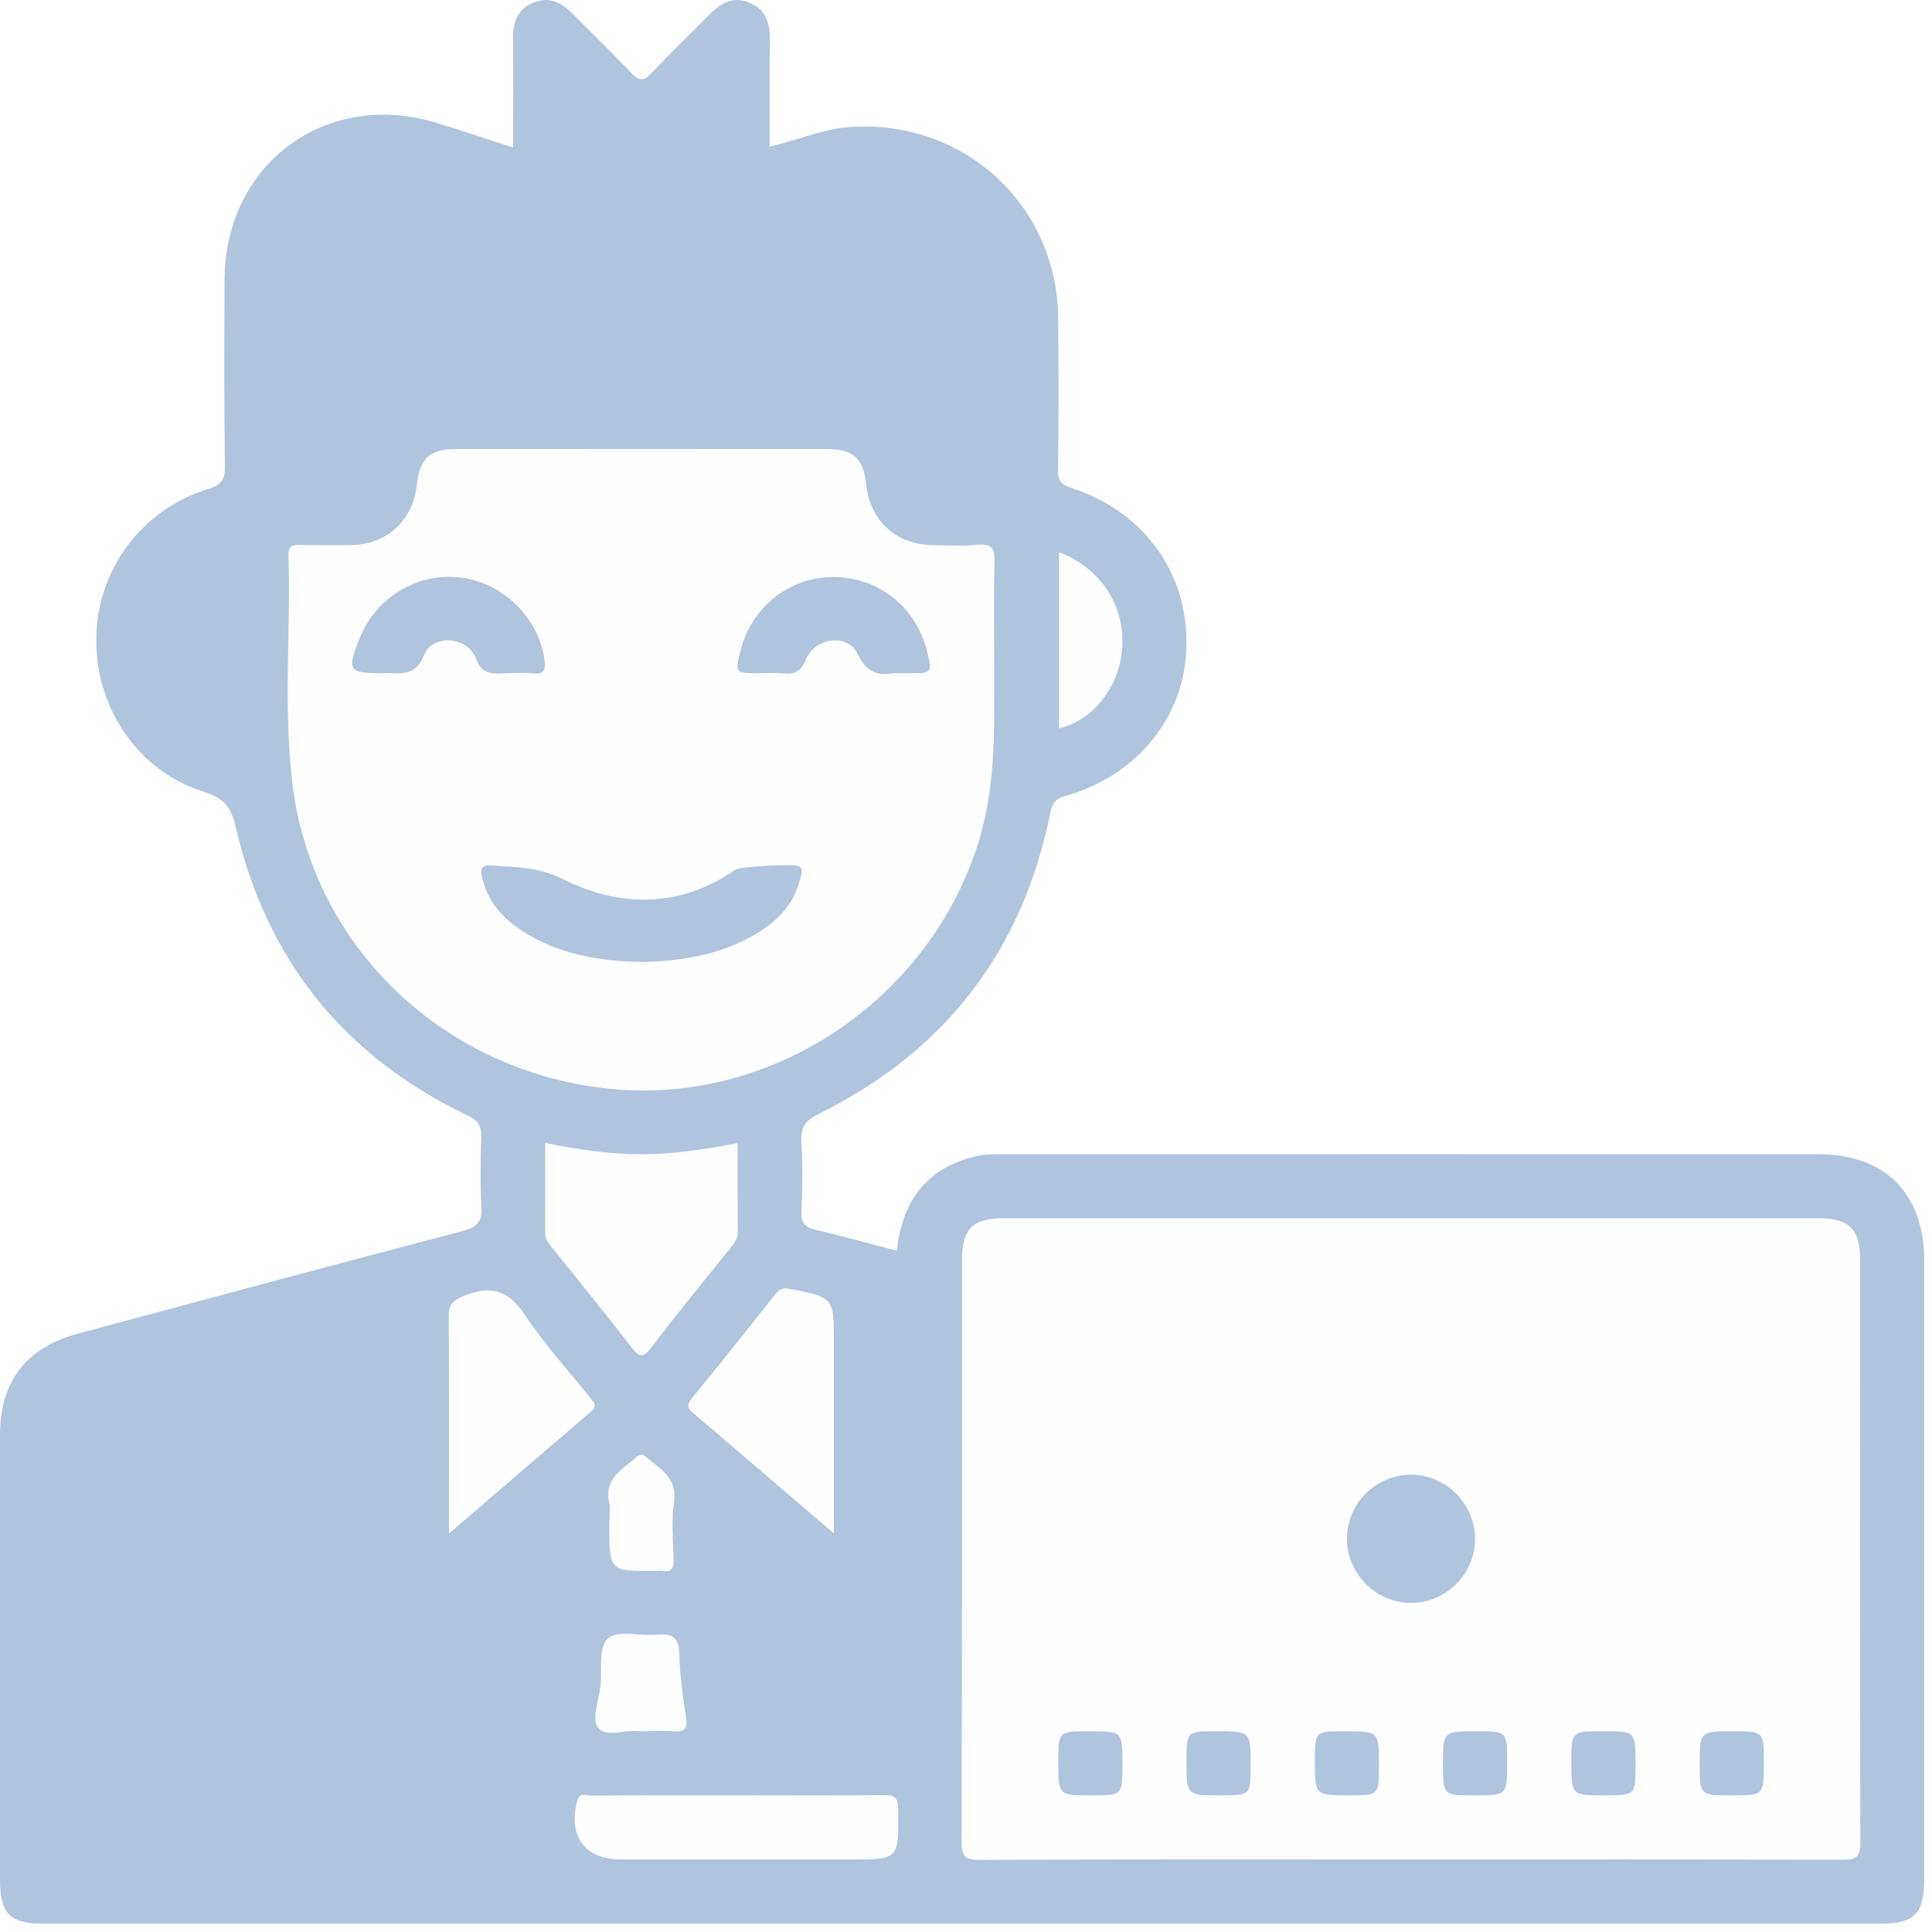
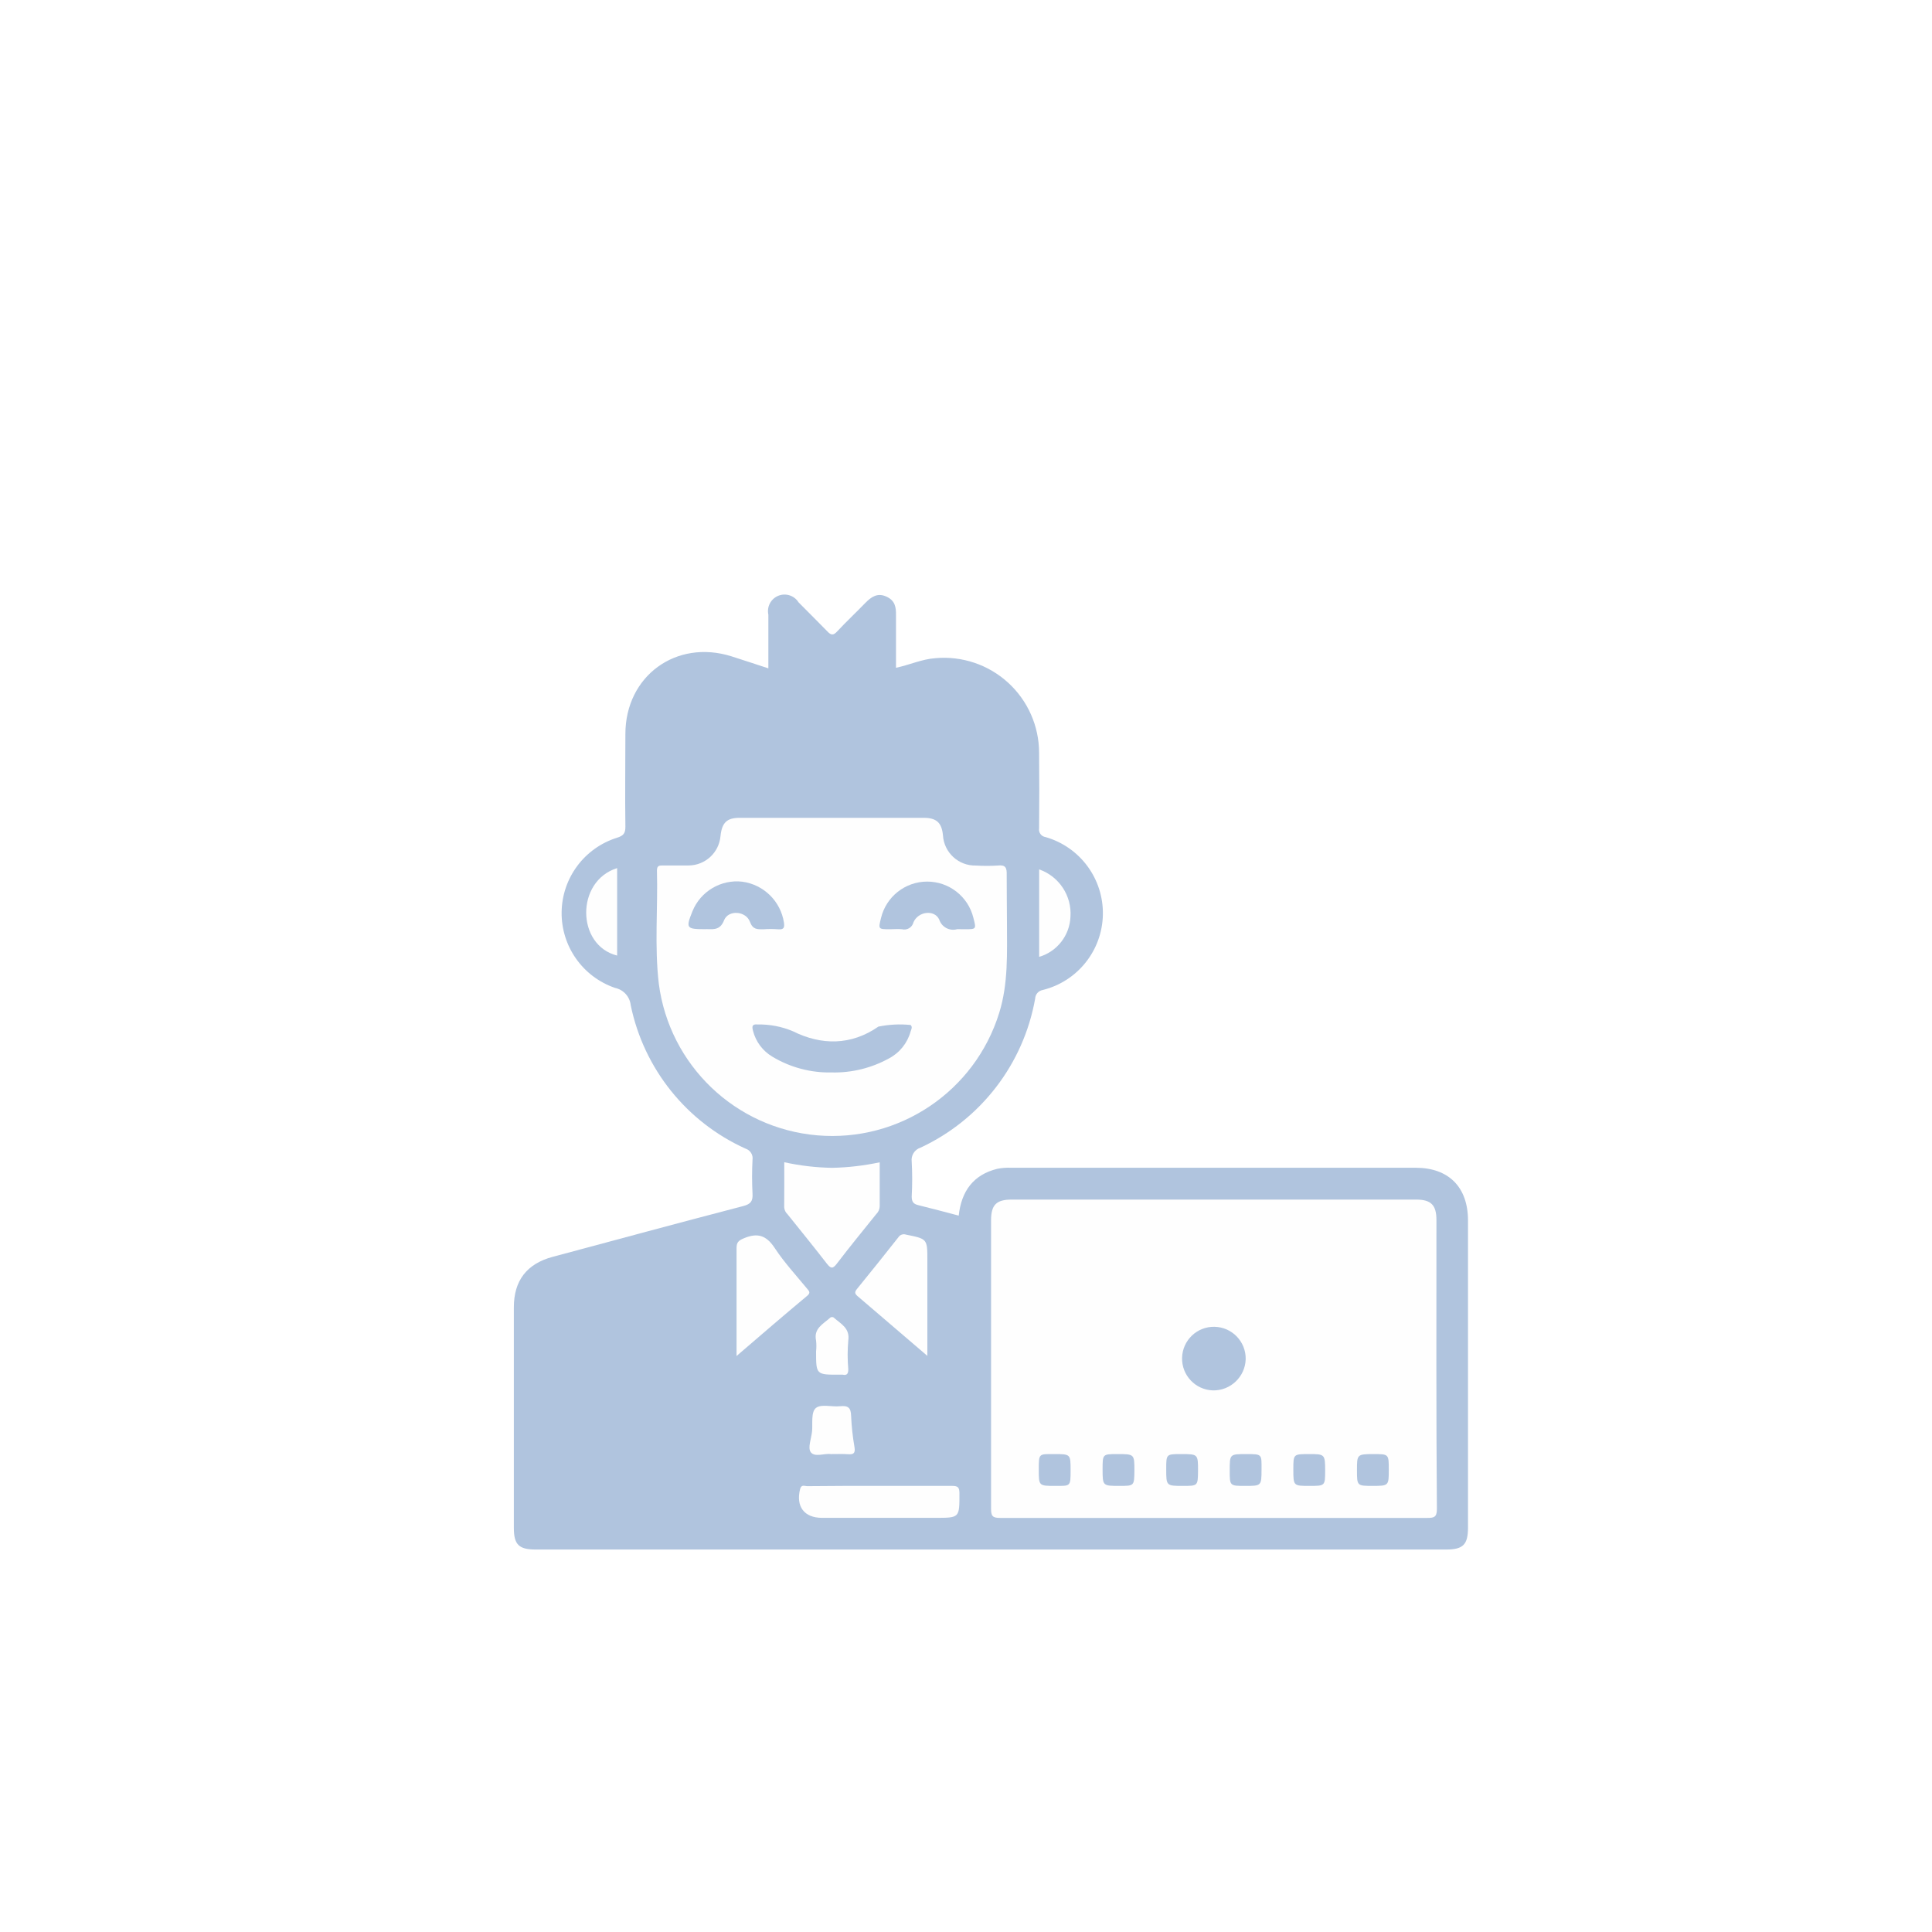
- <svg xmlns="http://www.w3.org/2000/svg" width="50" height="50" viewBox="0 0 50 50" fill="none">
-   <path d="M13.279 3.817C13.279 2.846 13.29 1.929 13.276 1.015C13.269 0.579 13.387 0.233 13.824 0.061C14.244 -0.103 14.553 0.085 14.838 0.374C15.336 0.878 15.85 1.368 16.334 1.885C16.532 2.097 16.653 2.117 16.861 1.892C17.332 1.388 17.836 0.911 18.32 0.417C18.629 0.102 18.951 -0.127 19.415 0.078C19.849 0.27 19.929 0.632 19.922 1.059C19.912 1.956 19.919 2.856 19.919 3.79C20.628 3.642 21.27 3.34 21.979 3.29C24.916 3.071 27.358 5.285 27.385 8.228C27.399 9.541 27.399 10.855 27.382 12.168C27.379 12.444 27.469 12.545 27.718 12.625C29.593 13.233 30.739 14.806 30.705 16.697C30.675 18.535 29.455 20.066 27.57 20.601C27.298 20.678 27.227 20.802 27.18 21.047C26.458 24.615 24.455 27.212 21.196 28.824C20.85 28.996 20.715 29.17 20.739 29.557C20.776 30.158 20.769 30.766 20.742 31.371C20.729 31.656 20.84 31.757 21.092 31.821C21.794 31.992 22.49 32.18 23.209 32.368C23.346 31.095 23.971 30.232 25.242 29.926C25.474 29.869 25.722 29.872 25.961 29.872C32.997 29.869 40.036 29.869 47.073 29.872C48.786 29.872 49.798 30.894 49.798 32.62C49.798 37.962 49.798 43.303 49.798 48.645C49.798 49.528 49.539 49.787 48.659 49.787C32.822 49.787 16.982 49.787 1.146 49.787C0.259 49.787 0 49.532 0 48.655C0 44.818 0 40.978 0 37.142C0 35.751 0.675 34.874 2.023 34.512C5.336 33.621 8.649 32.728 11.966 31.861C12.365 31.757 12.483 31.606 12.46 31.209C12.423 30.625 12.433 30.034 12.456 29.446C12.47 29.143 12.369 28.996 12.093 28.865C8.904 27.336 6.892 24.84 6.099 21.397C5.978 20.879 5.79 20.654 5.275 20.493C3.585 19.966 2.473 18.333 2.49 16.539C2.503 14.762 3.659 13.186 5.376 12.659C5.712 12.555 5.827 12.434 5.82 12.071C5.796 10.465 5.803 8.856 5.81 7.247C5.823 4.22 8.461 2.289 11.341 3.192C11.966 3.384 12.587 3.592 13.279 3.817Z" fill="#B0C4DE" />
-   <path d="M25.729 17.07C25.726 18.655 25.806 20.244 25.322 21.797C24.062 25.841 20.047 28.569 15.87 28.186C11.525 27.786 8.075 24.521 7.567 20.268C7.332 18.309 7.524 16.334 7.466 14.366C7.46 14.104 7.591 14.1 7.782 14.104C8.233 14.11 8.683 14.114 9.13 14.104C10.024 14.08 10.689 13.455 10.786 12.565C10.864 11.859 11.116 11.621 11.811 11.621C15.01 11.618 18.206 11.618 21.404 11.621C22.076 11.621 22.349 11.873 22.416 12.525C22.513 13.475 23.179 14.09 24.136 14.107C24.516 14.114 24.899 14.14 25.275 14.1C25.692 14.053 25.753 14.224 25.739 14.587C25.712 15.41 25.729 16.24 25.729 17.07Z" fill="#FEFEFE" />
-   <path d="M14.109 29.58C14.96 29.752 15.776 29.872 16.606 29.872C17.433 29.872 18.246 29.745 19.089 29.584C19.089 30.366 19.086 31.125 19.093 31.881C19.096 32.056 19.009 32.167 18.911 32.288C18.219 33.148 17.52 34.001 16.851 34.878C16.633 35.163 16.535 35.12 16.34 34.864C15.665 33.991 14.97 33.138 14.281 32.278C14.193 32.17 14.106 32.076 14.109 31.918C14.113 31.146 14.109 30.37 14.109 29.58Z" fill="#FEFEFE" />
-   <path d="M11.619 39.688C11.619 37.73 11.626 35.903 11.613 34.075C11.609 33.776 11.693 33.672 11.992 33.544C12.715 33.245 13.165 33.393 13.598 34.048C14.089 34.794 14.701 35.459 15.262 36.158C15.359 36.279 15.48 36.373 15.292 36.534C14.092 37.559 12.896 38.59 11.619 39.688Z" fill="#FEFEFE" />
-   <path d="M21.579 39.682C20.312 38.597 19.126 37.579 17.933 36.564C17.789 36.44 17.772 36.353 17.903 36.191C18.636 35.298 19.351 34.394 20.07 33.49C20.178 33.353 20.272 33.319 20.46 33.359C21.576 33.584 21.579 33.574 21.579 34.71C21.579 36.326 21.579 37.945 21.579 39.682Z" fill="#FEFEFE" />
-   <path d="M19.086 46.464C20.349 46.464 21.609 46.474 22.873 46.458C23.162 46.454 23.242 46.532 23.246 46.827C23.259 48.124 23.273 48.124 21.992 48.124C20.02 48.124 18.051 48.124 16.078 48.124C15.144 48.124 14.704 47.533 14.933 46.622C14.996 46.367 15.171 46.471 15.299 46.471C16.562 46.461 17.826 46.464 19.086 46.464Z" fill="#FEFEFE" />
-   <path d="M27.406 14.292C28.494 14.708 29.113 15.676 29.042 16.771C28.975 17.765 28.299 18.635 27.406 18.854C27.406 17.345 27.406 15.84 27.406 14.292Z" fill="#FEFEFE" />
-   <path d="M16.519 44.805C16.203 44.751 15.678 44.986 15.473 44.704C15.309 44.476 15.507 43.982 15.544 43.605C15.584 43.182 15.477 42.601 15.752 42.389C16.025 42.178 16.576 42.352 16.999 42.305C17.406 42.262 17.57 42.379 17.58 42.809C17.594 43.357 17.671 43.904 17.755 44.449C17.806 44.764 17.691 44.828 17.409 44.808C17.137 44.788 16.861 44.805 16.519 44.805Z" fill="#FEFEFE" />
-   <path d="M15.769 39.45C15.769 39.262 15.803 39.064 15.763 38.882C15.628 38.251 16.122 38.022 16.482 37.703C16.556 37.636 16.633 37.629 16.71 37.696C17.07 38.016 17.537 38.234 17.443 38.872C17.372 39.359 17.419 39.87 17.433 40.367C17.439 40.589 17.375 40.69 17.147 40.656C17.097 40.649 17.043 40.656 16.992 40.656C15.769 40.666 15.769 40.666 15.769 39.45Z" fill="#FEFEFE" />
-   <path d="M16.582 24.897C15.491 24.87 14.429 24.696 13.488 24.074C12.997 23.752 12.631 23.332 12.486 22.744C12.433 22.532 12.416 22.374 12.725 22.398C13.353 22.445 13.935 22.435 14.573 22.754C16.041 23.486 17.594 23.506 19.025 22.509C19.146 22.425 20.601 22.341 20.692 22.425C20.799 22.525 20.732 22.646 20.705 22.757C20.547 23.402 20.117 23.839 19.57 24.168C18.652 24.716 17.641 24.874 16.582 24.897Z" fill="#B0C4DE" />
-   <path d="M9.929 17.423C9.005 17.423 8.965 17.362 9.318 16.492C9.741 15.447 10.82 14.809 11.925 14.947C13.027 15.084 13.941 15.992 14.093 17.076C14.13 17.339 14.079 17.459 13.784 17.429C13.528 17.402 13.266 17.416 13.007 17.426C12.691 17.439 12.466 17.443 12.315 17.036C12.103 16.472 11.2 16.401 10.981 16.942C10.746 17.547 10.339 17.402 9.929 17.423Z" fill="#B0C4DE" />
-   <path d="M23.135 17.423C22.779 17.48 22.443 17.453 22.191 16.919C21.939 16.384 21.089 16.495 20.857 17.067C20.726 17.392 20.558 17.459 20.255 17.426C20.05 17.406 19.842 17.423 19.634 17.423C19.019 17.423 19.019 17.423 19.163 16.841C19.445 15.709 20.42 14.937 21.562 14.933C22.715 14.93 23.689 15.689 23.982 16.818C24.136 17.423 24.136 17.423 23.541 17.423C23.444 17.423 23.34 17.423 23.135 17.423Z" fill="#B0C4DE" />
-   <path d="M48.138 32.593C48.138 31.814 47.856 31.532 47.079 31.529C40.047 31.529 33.014 31.529 25.978 31.529C25.168 31.529 24.896 31.804 24.896 32.62C24.896 37.629 24.899 42.641 24.886 47.65C24.886 48.026 24.956 48.137 25.356 48.134C29.072 48.117 32.785 48.124 36.502 48.124C40.218 48.124 43.931 48.12 47.647 48.131C47.997 48.131 48.148 48.104 48.145 47.674C48.131 42.648 48.138 37.619 48.138 32.593ZM28.249 46.464C27.389 46.464 27.389 46.464 27.389 45.614C27.389 44.805 27.389 44.805 28.189 44.805C29.049 44.805 29.049 44.805 29.049 45.655C29.049 46.464 29.049 46.464 28.249 46.464ZM31.596 46.464C30.705 46.464 30.705 46.464 30.705 45.591C30.705 44.805 30.705 44.805 31.475 44.805C32.365 44.805 32.365 44.805 32.365 45.678C32.369 46.464 32.369 46.464 31.596 46.464ZM34.912 46.464C34.029 46.464 34.029 46.464 34.029 45.584C34.029 44.805 34.029 44.805 34.805 44.805C35.688 44.805 35.688 44.805 35.688 45.685C35.688 46.464 35.688 46.464 34.912 46.464ZM36.465 41.482C35.571 41.456 34.845 40.693 34.858 39.796C34.872 38.876 35.645 38.14 36.569 38.167C37.463 38.194 38.188 38.953 38.175 39.85C38.161 40.77 37.382 41.513 36.465 41.482ZM38.151 46.464C37.345 46.464 37.345 46.464 37.345 45.661C37.345 44.805 37.345 44.805 38.199 44.805C39.005 44.805 39.005 44.805 39.005 45.608C39.008 46.464 39.008 46.464 38.151 46.464ZM41.512 46.464C40.668 46.464 40.668 46.464 40.668 45.598C40.668 44.805 40.668 44.805 41.485 44.805C42.328 44.805 42.328 44.805 42.328 45.672C42.328 46.464 42.328 46.464 41.512 46.464ZM44.828 46.464C43.988 46.464 43.988 46.464 43.988 45.645C43.988 44.805 43.988 44.805 44.858 44.805C45.648 44.805 45.648 44.805 45.648 45.624C45.648 46.464 45.648 46.464 44.828 46.464Z" fill="#FEFEFE" />
+ <svg xmlns="http://www.w3.org/2000/svg" id="Camada_1" data-name="Camada 1" viewBox="0 0 300 300">
+   <defs>
+     <style>.cls-1{fill:#fefefe;}.cls-2{fill:#b0c4de;}</style>
+   </defs>
+   <path class="cls-1" d="M97.15,135v13.47c-2.63-.52-4.78-3.36-4.87-6.44A7,7,0,0,1,97.15,135Z" />
+   <path class="cls-2" d="M119.31,103.78c0-2.9,0-5.62,0-8.34A2.57,2.57,0,0,1,124,93.53c1.48,1.5,3,3,4.45,4.49.59.63.95.69,1.57,0,1.4-1.5,2.91-2.91,4.34-4.39.92-.94,1.88-1.62,3.26-1s1.53,1.66,1.51,2.93c0,2.67,0,5.35,0,8.13,2.11-.44,4-1.34,6.13-1.49a14.77,14.77,0,0,1,16.09,14.69q.06,5.86,0,11.73a1.18,1.18,0,0,0,1,1.36,12.29,12.29,0,0,1-.45,23.75,1.41,1.41,0,0,0-1.16,1.33,31.62,31.62,0,0,1-17.81,23.15,2,2,0,0,0-1.36,2.18,48.64,48.64,0,0,1,0,5.4c0,.85.29,1.16,1,1.34,2.09.51,4.16,1.07,6.3,1.63.41-3.79,2.27-6.36,6-7.27a9,9,0,0,1,2.14-.16h62.83c5.1,0,8.11,3,8.11,8.18q0,23.85,0,47.7c0,2.63-.76,3.4-3.38,3.4H83.2c-2.64,0-3.41-.76-3.41-3.37V203q0-6.21,6-7.83c9.86-2.65,19.72-5.31,29.6-7.89,1.19-.31,1.53-.76,1.46-1.94a51.07,51.07,0,0,1,0-5.25,1.57,1.57,0,0,0-1.08-1.73A31.38,31.38,0,0,1,97.94,156.1a3.08,3.08,0,0,0-2.44-2.7,12.27,12.27,0,0,1,.29-23.31c1-.31,1.34-.68,1.32-1.75-.07-4.79,0-9.57,0-14.36,0-9,7.88-14.76,16.46-12.07C115.4,102.49,117.25,103.11,119.31,103.78Z" />
+   <path class="cls-1" d="M156.36,143.23c0,4.72.23,9.45-1.21,14.07a27.15,27.15,0,0,1-52.85-4.55c-.69-5.84-.13-11.72-.29-17.57,0-.78.37-.8.94-.79,1.33,0,2.67,0,4,0a5,5,0,0,0,4.93-4.58c.23-2.1,1-2.82,3-2.82h28.54c2,0,2.81.76,3,2.7a5,5,0,0,0,5.12,4.71,27.54,27.54,0,0,0,3.4,0c1.23-.14,1.41.37,1.38,1.46C156.31,138.29,156.36,140.76,156.36,143.23Z" />
+   <path class="cls-1" d="M121.78,180.47a37.43,37.43,0,0,0,7.43.87,39.16,39.16,0,0,0,7.39-.86c0,2.33,0,4.59,0,6.84a1.75,1.75,0,0,1-.54,1.21c-2.06,2.56-4.14,5.1-6.13,7.71-.65.85-.94.71-1.52,0-2-2.59-4.08-5.14-6.13-7.7a1.6,1.6,0,0,1-.51-1.07C121.79,185.13,121.78,182.82,121.78,180.47Z" />
+   <path class="cls-1" d="M114.37,210.56c0-5.82,0-11.27,0-16.71,0-.89.24-1.2,1.14-1.57,2.14-.9,3.49-.45,4.78,1.5,1.46,2.22,3.28,4.2,5,6.28.29.36.65.64.09,1.12C121.73,204.22,118.17,207.29,114.37,210.56Z" />
+   <path class="cls-1" d="M144,210.54c-3.77-3.23-7.3-6.26-10.84-9.28-.44-.37-.48-.63-.09-1.11,2.18-2.66,4.31-5.35,6.45-8.05a1,1,0,0,1,1.16-.39c3.32.67,3.32.64,3.32,4Z" />
+   <path class="cls-1" d="M136.59,230.73c3.76,0,7.52,0,11.27,0,.87,0,1.11.22,1.12,1.1,0,3.86.07,3.86-3.73,3.86h-17.6c-2.78,0-4.09-1.76-3.41-4.47.19-.76.71-.45,1.09-.45C129.08,230.72,132.84,230.73,136.59,230.73Z" />
+   <path class="cls-1" d="M161.36,135a7.27,7.27,0,0,1,4.86,7.38,6.78,6.78,0,0,1-4.86,6.2Z" />
+   <path class="cls-1" d="M95.83,134.8c-6.46,2-6.35,12,0,13.58Z" />
+   <path class="cls-1" d="M129,225.79c-.94-.15-2.5.54-3.11-.3-.49-.68.1-2.14.21-3.26s-.2-3,.62-3.62,2.45-.12,3.71-.25,1.7.22,1.73,1.5a38.31,38.31,0,0,0,.53,4.88c.15.94-.19,1.13-1,1.07S130,225.79,129,225.79Z" />
+   <path class="cls-1" d="M126.72,209.85a7.94,7.94,0,0,0,0-1.69c-.4-1.87,1.07-2.55,2.14-3.5a.46.46,0,0,1,.68,0c1.07.94,2.46,1.59,2.18,3.5a25.42,25.42,0,0,0,0,4.45c0,.66-.17,1-.86.85a3.53,3.53,0,0,0-.46,0C126.72,213.47,126.72,213.47,126.72,209.85Z" />
+   <path class="cls-2" d="M129.14,166.53a17.14,17.14,0,0,1-9.21-2.45,6.55,6.55,0,0,1-3-4c-.16-.62-.21-1.1.71-1a13.38,13.38,0,0,1,5.5,1.06c4.37,2.18,9,2.23,13.26-.73a16.64,16.64,0,0,1,5-.25c.32.3.12.66,0,1a6.74,6.74,0,0,1-3.38,4.2A17.56,17.56,0,0,1,129.14,166.53Z" />
+   <path class="cls-2" d="M109.34,144.28c-2.75,0-2.87-.18-1.82-2.77a7.44,7.44,0,0,1,7.76-4.6,7.57,7.57,0,0,1,6.45,6.34c.11.77,0,1.13-.91,1.05a14.84,14.84,0,0,0-2.31,0c-.94,0-1.61.05-2.06-1.16-.62-1.69-3.32-1.9-4-.28C111.77,144.65,110.56,144.22,109.34,144.28Z" />
+   <path class="cls-2" d="M148.64,144.28a2.27,2.27,0,0,1-2.8-1.5c-.75-1.59-3.28-1.26-4,.44a1.46,1.46,0,0,1-1.79,1.07c-.61-.06-1.23,0-1.85,0-1.83,0-1.83,0-1.4-1.73a7.38,7.38,0,0,1,14.34-.07c.47,1.8.47,1.8-1.3,1.8Z" />
+   <path class="cls-1" d="M223.05,189.44c0-2.32-.84-3.17-3.15-3.17H157.1c-2.4,0-3.21.82-3.21,3.25q0,22.36,0,44.74c0,1.12.21,1.45,1.4,1.44,11.06,0,22.12,0,33.17,0s22.12,0,33.17,0c1,0,1.49-.08,1.49-1.36C223,219.37,223.05,204.4,223.05,189.44Zm-59.19,41.29c-2.56,0-2.56,0-2.56-2.54s0-2.4,2.38-2.4c2.56,0,2.56,0,2.56,2.53S166.24,230.73,163.86,230.73Zm10,0c-2.65,0-2.65,0-2.65-2.6,0-2.34,0-2.34,2.29-2.34,2.65,0,2.65,0,2.65,2.6C176.12,230.73,176.12,230.73,173.83,230.73Zm9.86,0c-2.63,0-2.63,0-2.63-2.62,0-2.32,0-2.32,2.31-2.32,2.63,0,2.63,0,2.63,2.62C186,230.73,186,230.73,183.69,230.73Zm4.62-14.83a4.94,4.94,0,1,1,5.09-4.85A5,5,0,0,1,188.31,215.9Zm5,14.83c-2.39,0-2.39,0-2.39-2.39,0-2.55,0-2.55,2.54-2.55s2.4,0,2.4,2.39C195.88,230.73,195.88,230.73,193.33,230.73Zm10,0c-2.51,0-2.51,0-2.51-2.58,0-2.36,0-2.36,2.43-2.36s2.51,0,2.51,2.58C205.76,230.73,205.76,230.73,203.33,230.73Zm9.87,0c-2.5,0-2.5,0-2.5-2.44s0-2.5,2.59-2.5c2.35,0,2.35,0,2.35,2.44S215.64,230.73,213.2,230.73Z" />
</svg>
